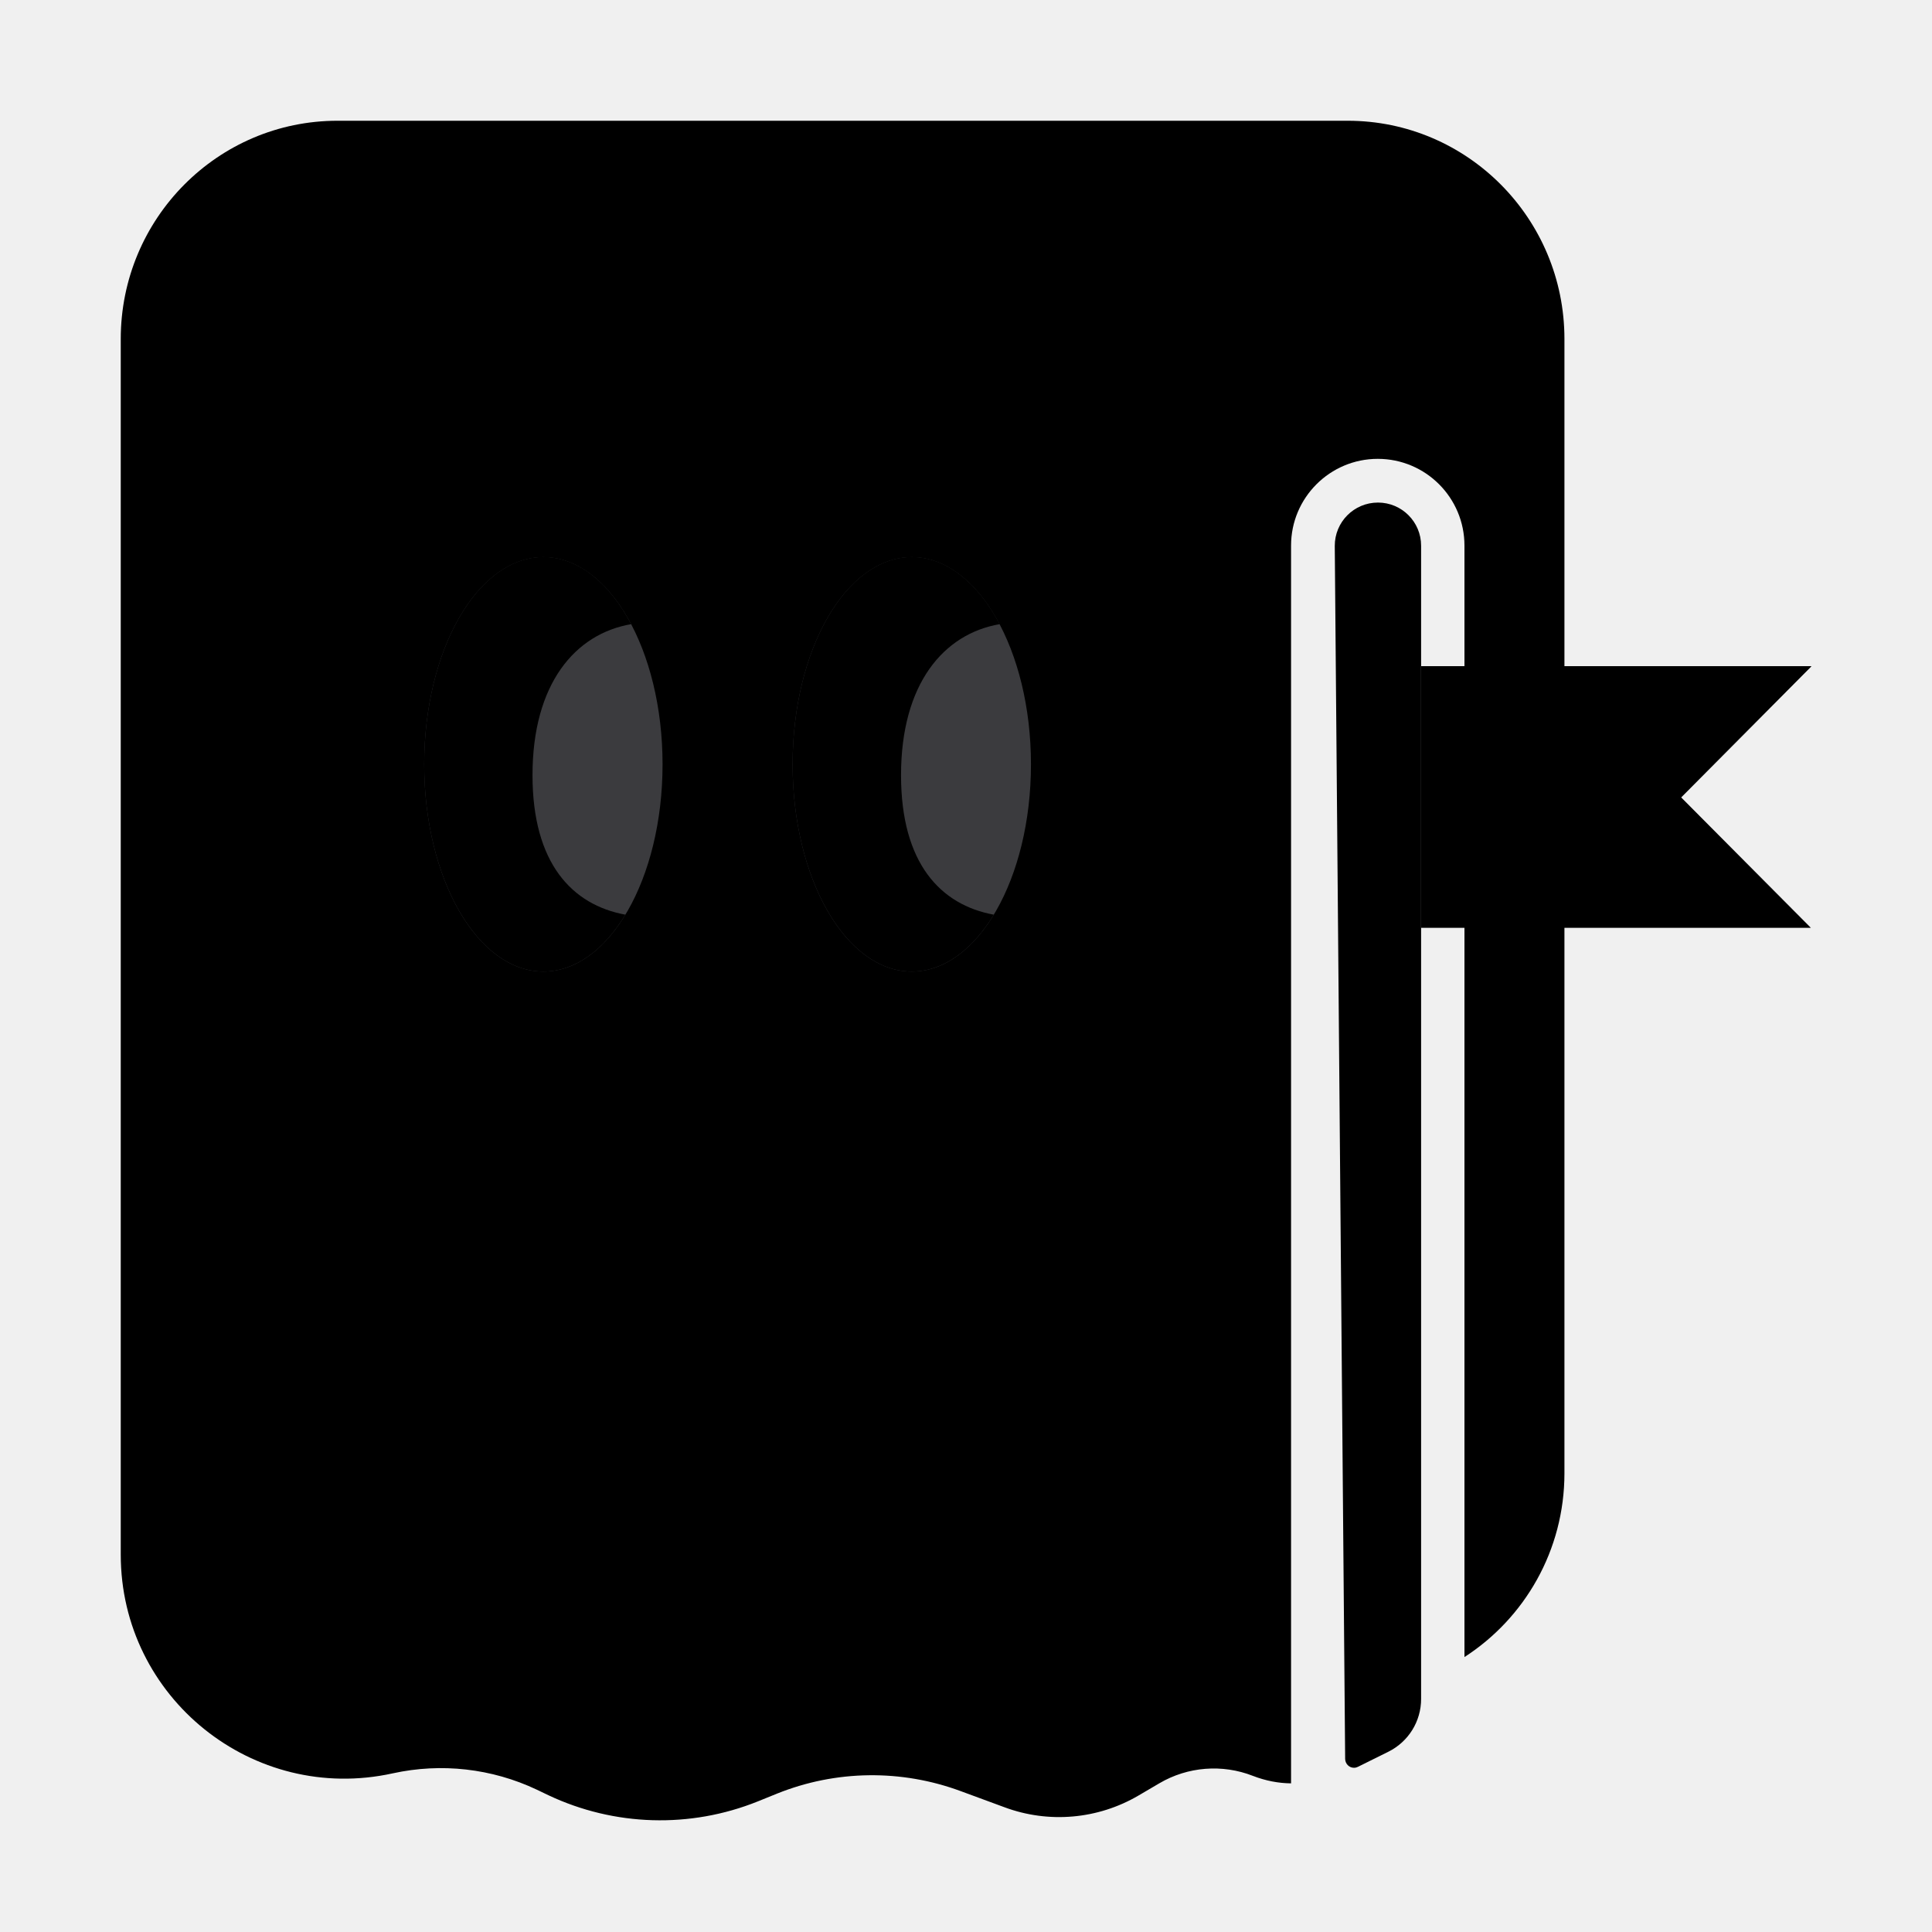
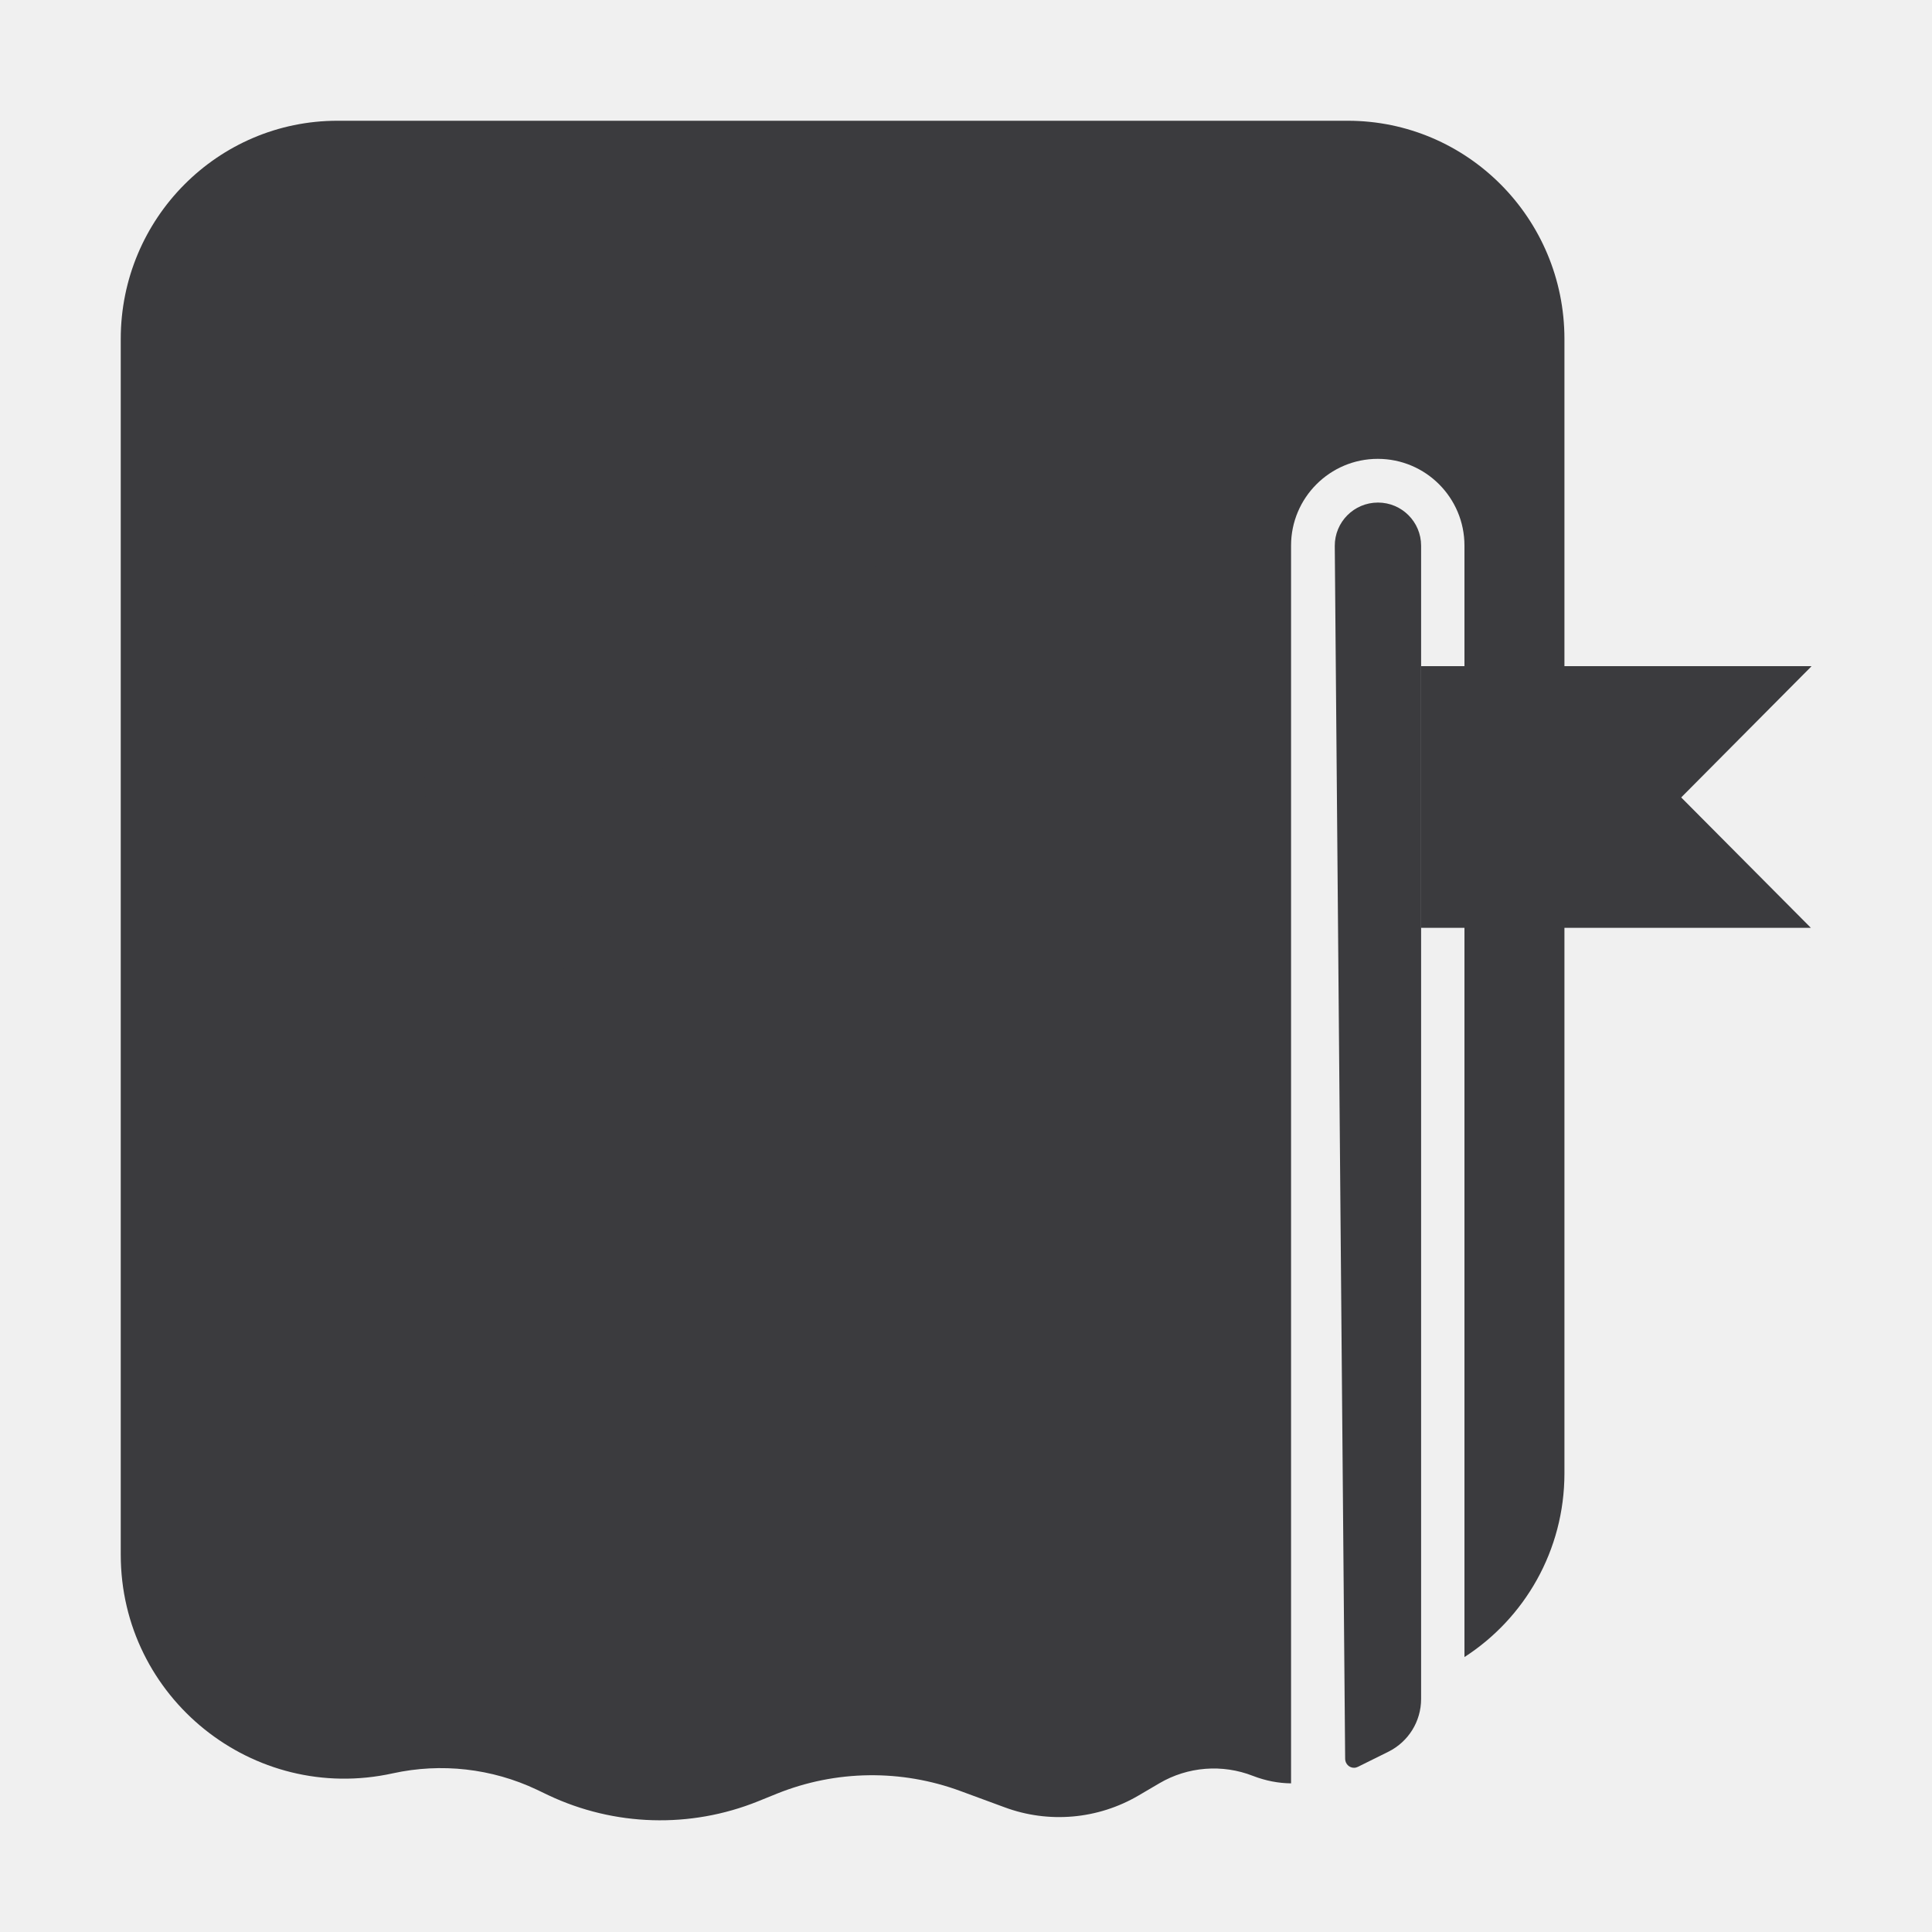
<svg xmlns="http://www.w3.org/2000/svg" width="16" height="16" viewBox="0 0 16 16" fill="none">
  <style>
-     path { fill: #000000; }
+     path { fill: #3B3B3E; }
    @media (prefers-color-scheme: dark) {
      path { fill: #ffffff; }
    }
  </style>
  <path fill-rule="evenodd" clip-rule="evenodd" d="M1 12.875V12.201V7.469V2.807C1 1.809 1.804 1 2.795 1H4.161H9.795H11.161C12.152 1 12.956 1.809 12.956 2.807V12.201C12.956 12.84 12.626 13.402 12.128 13.723V4.518C12.128 4.122 11.807 3.8 11.41 3.8C11.014 3.8 10.692 4.122 10.692 4.518V14.769C10.588 14.768 10.482 14.748 10.376 14.707C10.123 14.608 9.837 14.63 9.602 14.768L9.43 14.869C9.093 15.067 8.685 15.103 8.319 14.967L7.958 14.834C7.465 14.651 6.922 14.658 6.435 14.854L6.277 14.918C5.716 15.144 5.087 15.125 4.541 14.867L4.445 14.821C4.073 14.645 3.654 14.598 3.253 14.686C2.096 14.941 1 14.06 1 12.875Z" fill="white" />
  <path d="M11.054 4.522C11.053 4.323 11.213 4.162 11.412 4.162V4.162C11.609 4.162 11.769 4.322 11.769 4.519V14.07C11.769 14.255 11.665 14.423 11.5 14.506V14.506L11.246 14.632C11.236 14.637 11.225 14.64 11.213 14.64V14.64C11.173 14.64 11.141 14.607 11.14 14.567L11.054 4.522Z" fill="white" />
  <path fill-rule="evenodd" clip-rule="evenodd" d="M15 5.52L13.923 6.604L14.997 7.684H11.769V5.517H15V5.52Z" fill="white" />
  <ellipse cx="7.551" cy="6.33" rx="0.987" ry="1.716" fill="#3B3B3E" />
  <mask id="path-5-inside-1_983_298" fill="white">
    <path fill-rule="evenodd" clip-rule="evenodd" d="M8.279 5.169C7.815 5.249 7.462 5.662 7.462 6.42C7.462 7.151 7.79 7.494 8.23 7.575C8.053 7.867 7.814 8.046 7.551 8.046C7.006 8.046 6.564 7.277 6.564 6.33C6.564 5.382 7.006 4.613 7.551 4.613C7.839 4.613 8.098 4.827 8.279 5.169Z" />
  </mask>
  <path fill-rule="evenodd" clip-rule="evenodd" d="M8.279 5.169C7.815 5.249 7.462 5.662 7.462 6.42C7.462 7.151 7.79 7.494 8.23 7.575C8.053 7.867 7.814 8.046 7.551 8.046C7.006 8.046 6.564 7.277 6.564 6.33C6.564 5.382 7.006 4.613 7.551 4.613C7.839 4.613 8.098 4.827 8.279 5.169Z" fill="white" />
  <path d="M8.279 5.169L8.296 5.268L8.432 5.245L8.367 5.123L8.279 5.169ZM8.23 7.575L8.316 7.627L8.391 7.503L8.248 7.477L8.23 7.575ZM7.562 6.42C7.562 6.056 7.646 5.785 7.778 5.598C7.909 5.412 8.089 5.303 8.296 5.268L8.262 5.071C8.004 5.115 7.776 5.252 7.614 5.483C7.453 5.711 7.362 6.026 7.362 6.42H7.562ZM8.248 7.477C8.05 7.44 7.882 7.346 7.762 7.182C7.641 7.017 7.562 6.771 7.562 6.42H7.362C7.362 6.8 7.447 7.091 7.6 7.301C7.755 7.511 7.971 7.629 8.212 7.673L8.248 7.477ZM8.145 7.523C7.977 7.8 7.765 7.946 7.551 7.946V8.146C7.864 8.146 8.13 7.934 8.316 7.627L8.145 7.523ZM7.551 7.946C7.33 7.946 7.11 7.789 6.94 7.493C6.771 7.2 6.664 6.789 6.664 6.33H6.464C6.464 6.818 6.578 7.265 6.767 7.593C6.954 7.919 7.228 8.146 7.551 8.146V7.946ZM6.664 6.33C6.664 5.87 6.771 5.459 6.94 5.166C7.11 4.87 7.33 4.713 7.551 4.713V4.513C7.228 4.513 6.954 4.74 6.767 5.066C6.578 5.394 6.464 5.841 6.464 6.33H6.664ZM7.551 4.713C7.785 4.713 8.018 4.889 8.19 5.216L8.367 5.123C8.179 4.766 7.893 4.513 7.551 4.513V4.713Z" fill="#3B3B3E" mask="url(#path-5-inside-1_983_298)" />
  <ellipse cx="4.5" cy="6.33" rx="0.987" ry="1.716" fill="#3B3B3E" />
  <mask id="path-8-inside-2_983_298" fill="white">
    <path fill-rule="evenodd" clip-rule="evenodd" d="M5.227 5.169C4.763 5.249 4.41 5.662 4.41 6.42C4.41 7.151 4.739 7.494 5.179 7.575C5.002 7.867 4.763 8.046 4.5 8.046C3.955 8.046 3.513 7.277 3.513 6.33C3.513 5.382 3.955 4.613 4.5 4.613C4.788 4.613 5.047 4.827 5.227 5.169Z" />
  </mask>
  <path fill-rule="evenodd" clip-rule="evenodd" d="M5.227 5.169C4.763 5.249 4.41 5.662 4.41 6.42C4.41 7.151 4.739 7.494 5.179 7.575C5.002 7.867 4.763 8.046 4.5 8.046C3.955 8.046 3.513 7.277 3.513 6.33C3.513 5.382 3.955 4.613 4.5 4.613C4.788 4.613 5.047 4.827 5.227 5.169Z" fill="white" />
  <path d="M5.227 5.169L5.244 5.268L5.38 5.245L5.316 5.123L5.227 5.169ZM5.179 7.575L5.265 7.627L5.34 7.503L5.197 7.477L5.179 7.575ZM4.51 6.42C4.51 6.056 4.595 5.785 4.727 5.598C4.857 5.412 5.038 5.303 5.244 5.268L5.211 5.071C4.953 5.115 4.725 5.252 4.563 5.483C4.402 5.711 4.31 6.026 4.31 6.42H4.51ZM5.197 7.477C4.999 7.44 4.83 7.346 4.71 7.182C4.589 7.017 4.51 6.771 4.51 6.42H4.31C4.31 6.8 4.396 7.091 4.549 7.301C4.703 7.511 4.92 7.629 5.161 7.673L5.197 7.477ZM5.094 7.523C4.926 7.8 4.714 7.946 4.5 7.946V8.146C4.812 8.146 5.078 7.934 5.265 7.627L5.094 7.523ZM4.5 7.946C4.278 7.946 4.059 7.789 3.889 7.493C3.72 7.2 3.613 6.789 3.613 6.33H3.413C3.413 6.818 3.526 7.265 3.715 7.593C3.903 7.919 4.176 8.146 4.5 8.146V7.946ZM3.613 6.33C3.613 5.87 3.72 5.459 3.889 5.166C4.059 4.87 4.278 4.713 4.5 4.713V4.513C4.176 4.513 3.903 4.74 3.715 5.066C3.526 5.394 3.413 5.841 3.413 6.33H3.613ZM4.5 4.713C4.734 4.713 4.966 4.889 5.139 5.216L5.316 5.123C5.128 4.766 4.842 4.513 4.5 4.513V4.713Z" fill="#3B3B3E" mask="url(#path-8-inside-2_983_298)" />
</svg>
